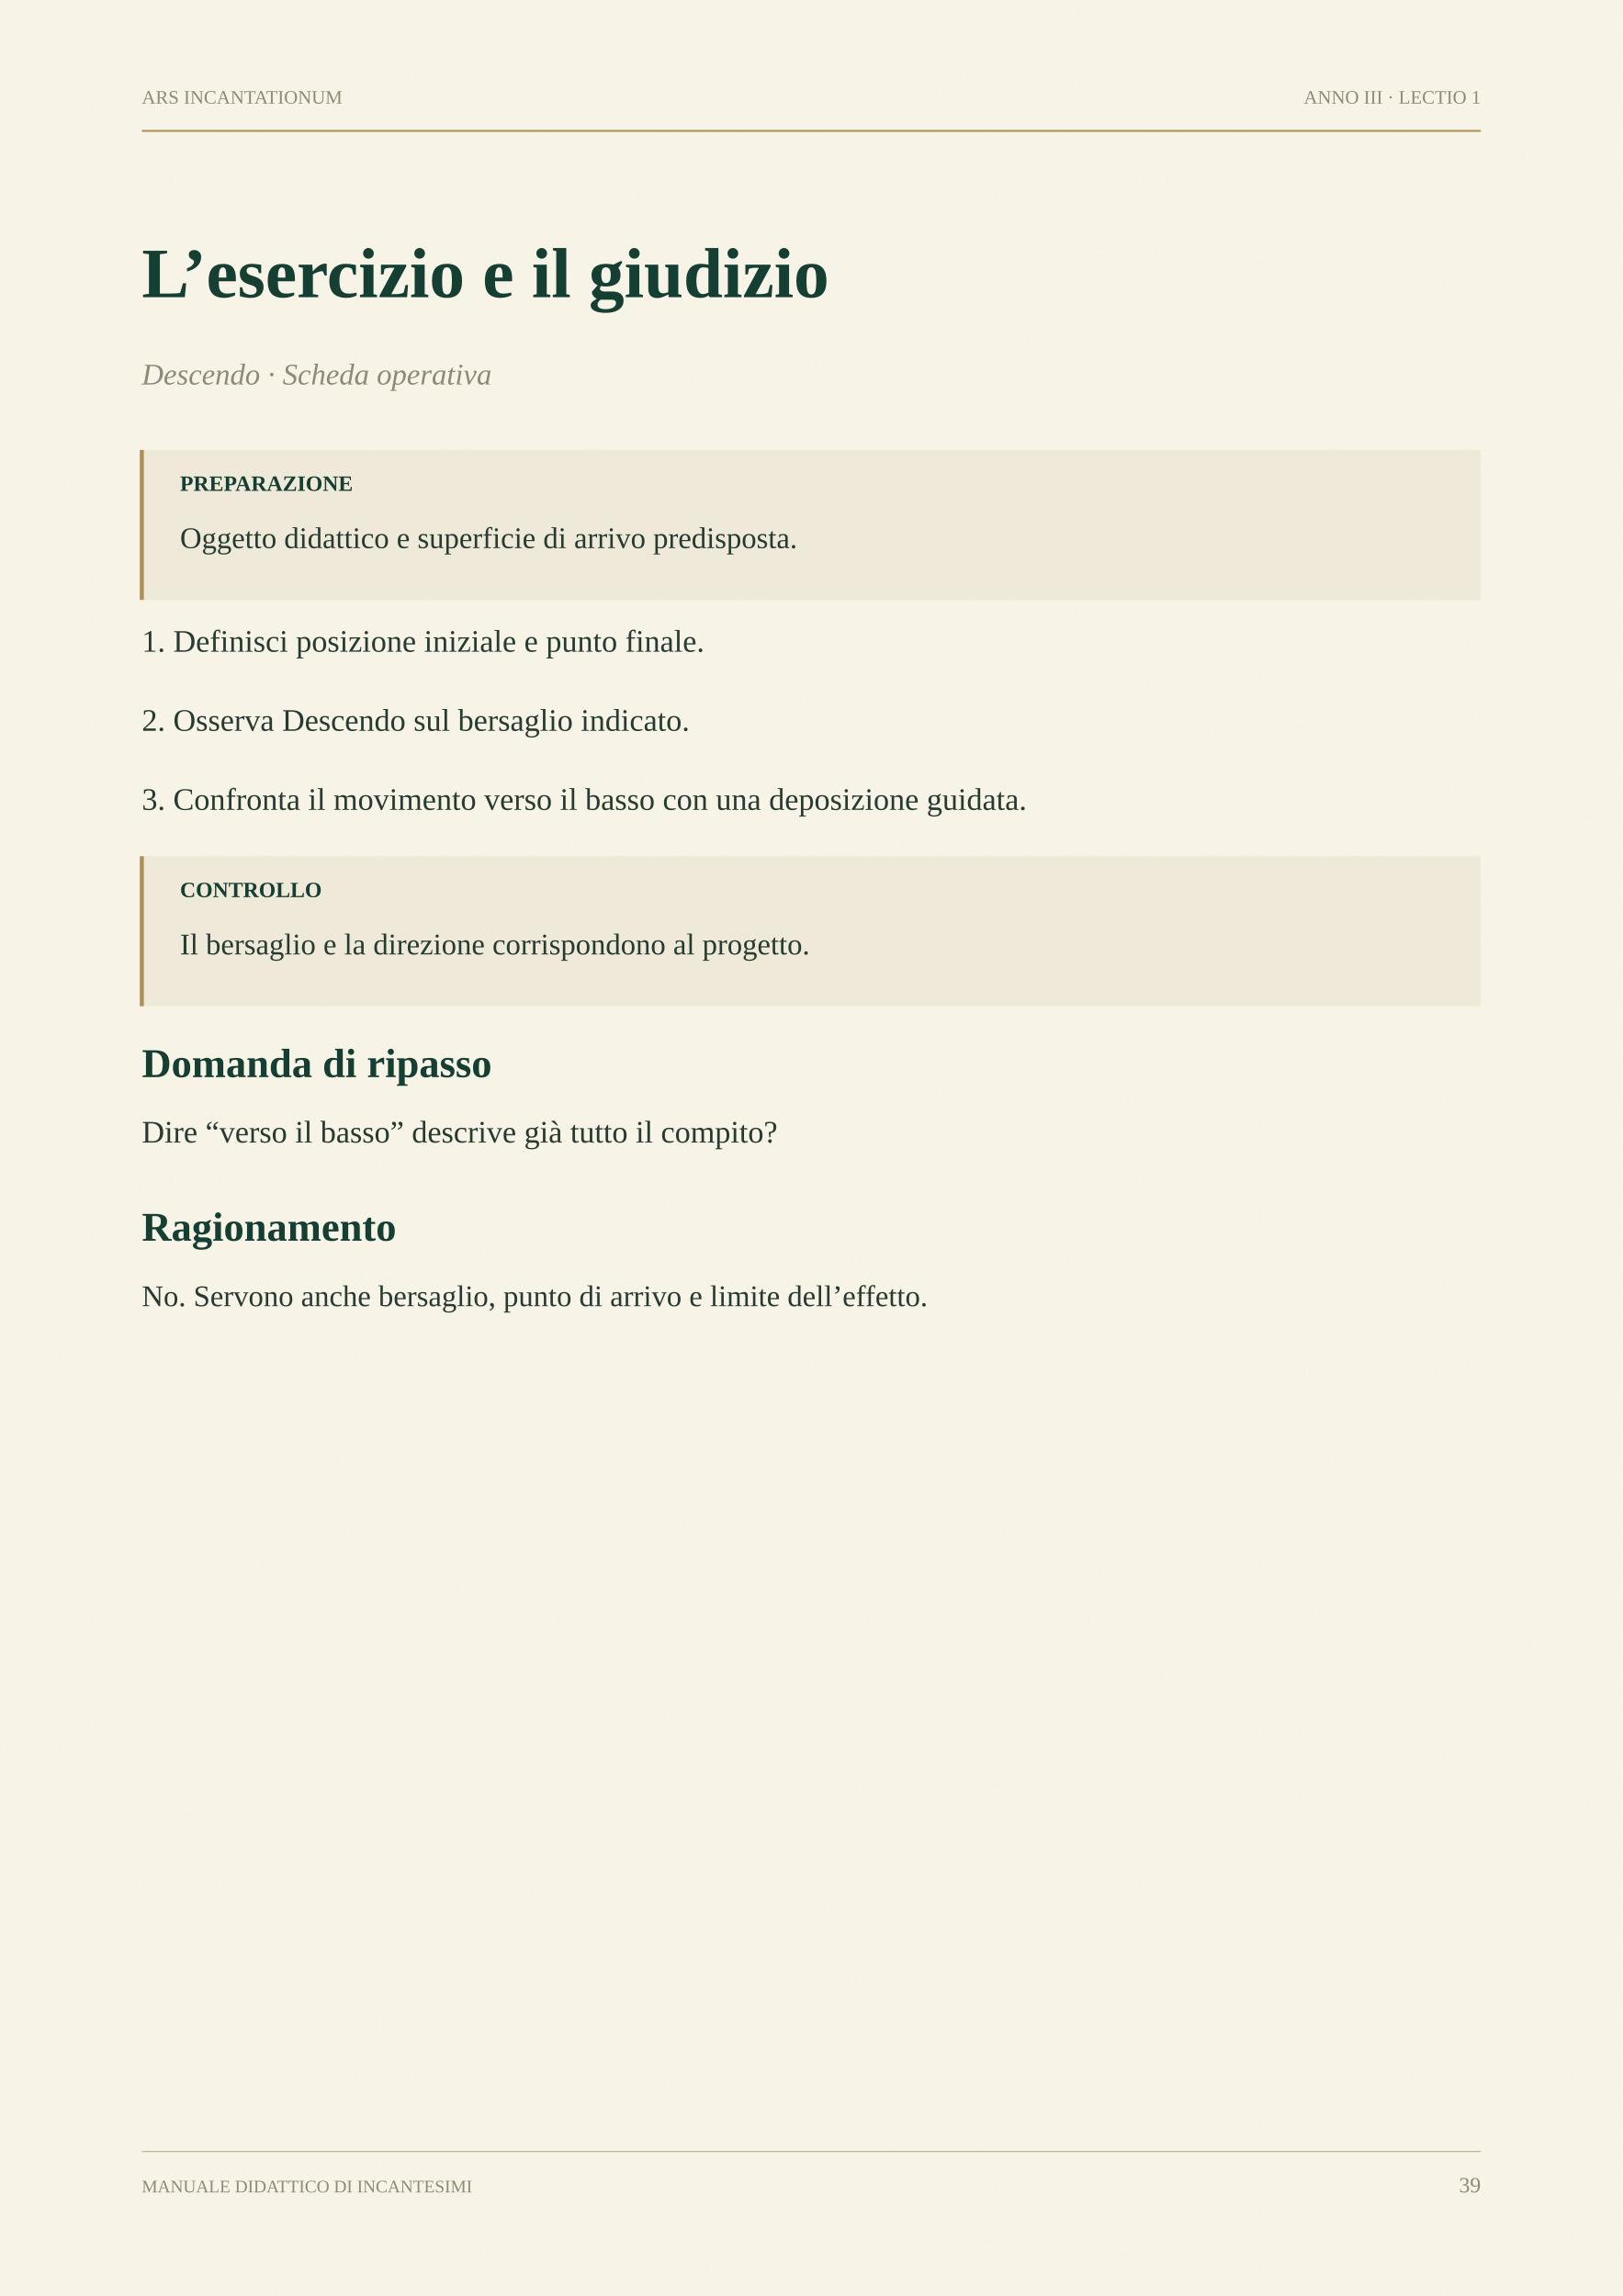
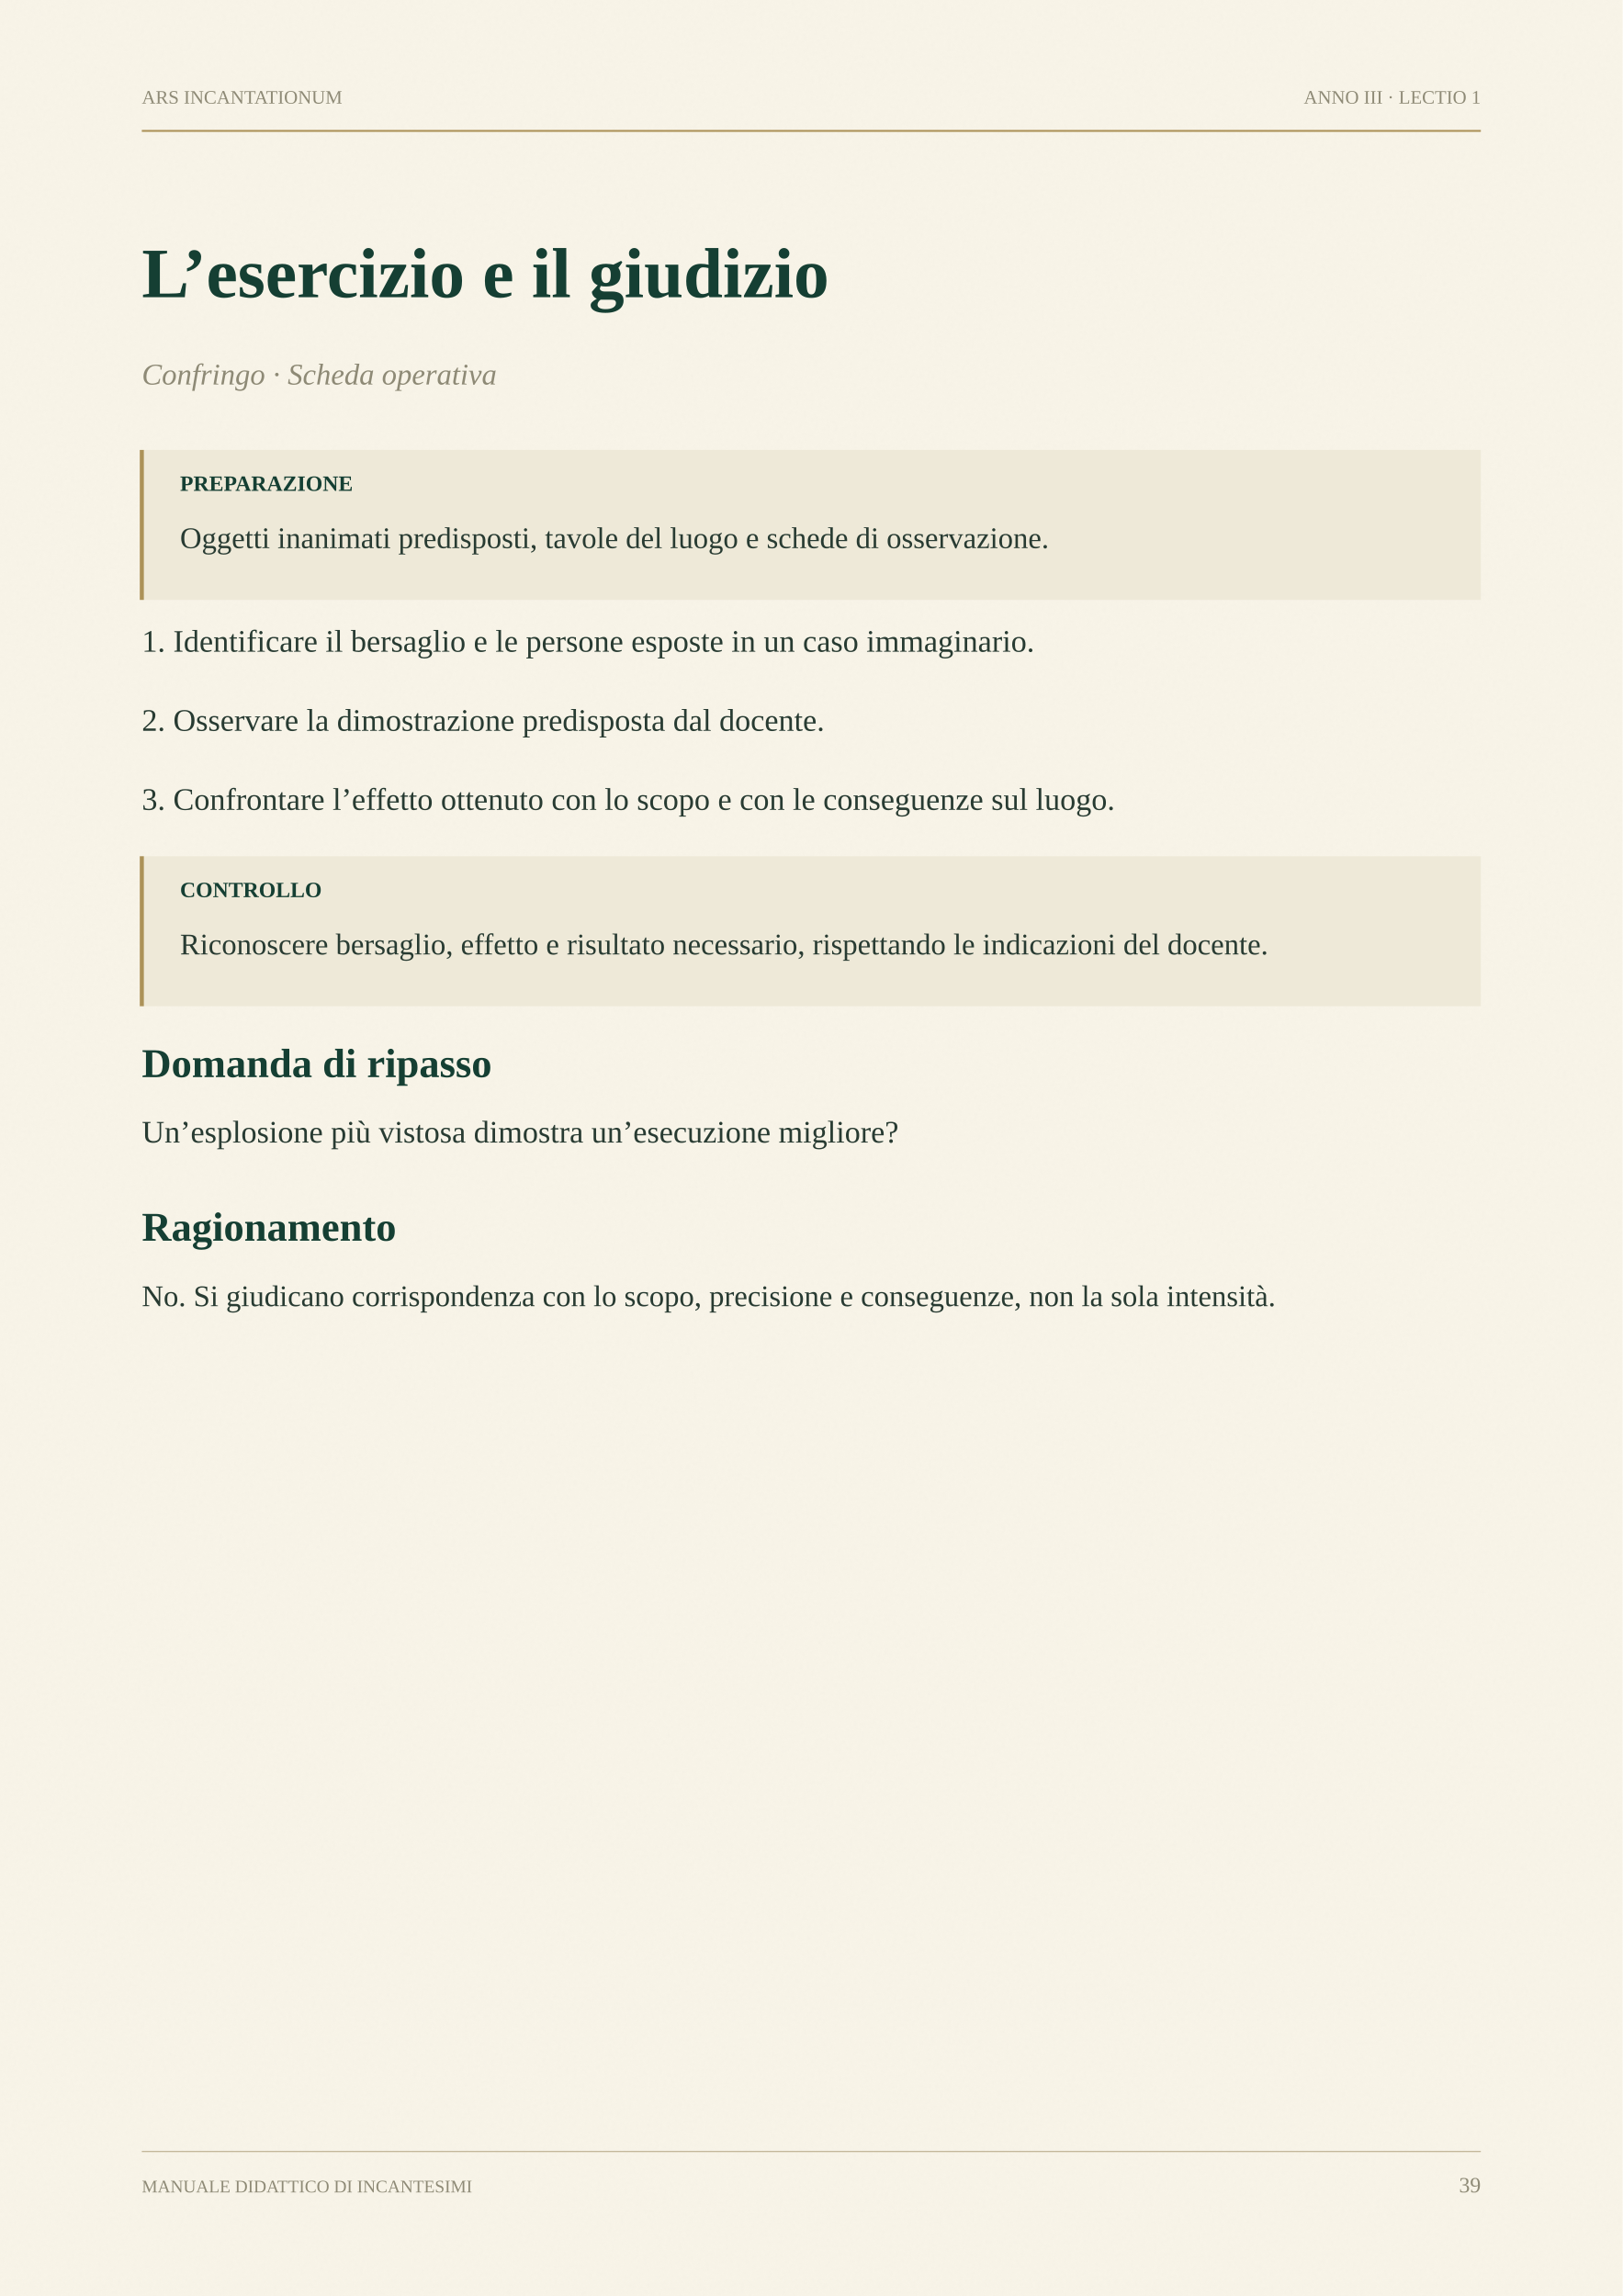
<svg xmlns="http://www.w3.org/2000/svg" width="595" height="842" viewBox="0 0 595 842">
  <defs>
    <filter id="grain">
      <feTurbulence type="fractalNoise" baseFrequency=".7" numOctaves="3" stitchTiles="stitch" />
      <feColorMatrix type="saturate" values="0" />
    </filter>
    <pattern id="paper" width="595" height="842" patternUnits="userSpaceOnUse">
      <rect width="595" height="842" filter="url(#grain)" opacity=".17" />
    </pattern>
    <linearGradient id="leather">
      <stop stop-color="#06271b" />
      <stop offset=".12" stop-color="#17583a" />
      <stop offset=".6" stop-color="#0c402a" />
      <stop offset="1" stop-color="#042015" />
    </linearGradient>
  </defs>
  <rect width="595" height="842" fill="#f8f4e8" />
  <rect width="595" height="842" fill="url(#paper)" opacity=".17" />
  <text x="52" y="38" font-family="Georgia, Times New Roman, serif" font-size="7" fill="#8e8a76">ARS INCANTATIONUM</text>
  <text x="543" y="38" font-family="Georgia, Times New Roman, serif" font-size="7" fill="#8e8a76" text-anchor="end">ANNO III · LECTIO 1</text>
  <path d="M52 48H543" stroke="#ac9258" stroke-width=".7" />
  <text x="52" y="109" font-family="Georgia, Times New Roman, serif" font-size="26" fill="#153f33" font-weight="bold">L’esercizio e il giudizio</text>
-   <text x="52" y="141" font-family="Georgia, Times New Roman, serif" font-size="11" fill="#8e8a76" font-style="italic">Descendo · Scheda operativa</text>
+   <text x="52" y="141" font-family="Georgia, Times New Roman, serif" font-size="11" fill="#8e8a76" font-style="italic">Confringo · Scheda operativa</text>
  <rect x="52" y="165" width="491" height="55" fill="#eee9d8" />
  <path d="M52 165v55" stroke="#ac9258" stroke-width="1.5" />
  <text x="66" y="180" font-family="Georgia, Times New Roman, serif" font-size="8" fill="#153f33" font-weight="bold">PREPARAZIONE</text>
-   <text x="66" y="201" font-family="Georgia, Times New Roman, serif" font-size="11" fill="#283b32">Oggetto didattico e superficie di arrivo predisposta.</text>
-   <text x="52" y="239" font-family="Georgia, Times New Roman, serif" font-size="11.5" fill="#283b32">1. Definisci posizione iniziale e punto finale.</text>
-   <text x="52" y="268" font-family="Georgia, Times New Roman, serif" font-size="11.5" fill="#283b32">2. Osserva Descendo sul bersaglio indicato.</text>
-   <text x="52" y="297" font-family="Georgia, Times New Roman, serif" font-size="11.5" fill="#283b32">3. Confronta il movimento verso il basso con una deposizione guidata.</text>
+   <text x="66" y="201" font-family="Georgia, Times New Roman, serif" font-size="11" fill="#283b32">Oggetti inanimati predisposti, tavole del luogo e schede di osservazione.</text>
+   <text x="52" y="239" font-family="Georgia, Times New Roman, serif" font-size="11.5" fill="#283b32">1. Identificare il bersaglio e le persone esposte in un caso immaginario.</text>
+   <text x="52" y="268" font-family="Georgia, Times New Roman, serif" font-size="11.5" fill="#283b32">2. Osservare la dimostrazione predisposta dal docente.</text>
+   <text x="52" y="297" font-family="Georgia, Times New Roman, serif" font-size="11.5" fill="#283b32">3. Confrontare l’effetto ottenuto con lo scopo e con le conseguenze sul luogo.</text>
  <rect x="52" y="314" width="491" height="55" fill="#eee9d8" />
  <path d="M52 314v55" stroke="#ac9258" stroke-width="1.5" />
  <text x="66" y="329" font-family="Georgia, Times New Roman, serif" font-size="8" fill="#153f33" font-weight="bold">CONTROLLO</text>
-   <text x="66" y="350" font-family="Georgia, Times New Roman, serif" font-size="11" fill="#283b32">Il bersaglio e la direzione corrispondono al progetto.</text>
+   <text x="66" y="350" font-family="Georgia, Times New Roman, serif" font-size="11" fill="#283b32">Riconoscere bersaglio, effetto e risultato necessario, rispettando le indicazioni del docente.</text>
  <text x="52" y="395" font-family="Georgia, Times New Roman, serif" font-size="15" fill="#153f33" font-weight="bold">Domanda di ripasso</text>
-   <text x="52" y="419" font-family="Georgia, Times New Roman, serif" font-size="11.5" fill="#283b32">Dire “verso il basso” descrive già tutto il compito?</text>
+   <text x="52" y="419" font-family="Georgia, Times New Roman, serif" font-size="11.5" fill="#283b32">Un’esplosione più vistosa dimostra un’esecuzione migliore?</text>
  <text x="52" y="455" font-family="Georgia, Times New Roman, serif" font-size="15" fill="#153f33" font-weight="bold">Ragionamento</text>
-   <text x="52" y="479" font-family="Georgia, Times New Roman, serif" font-size="11" fill="#283b32">No. Servono anche bersaglio, punto di arrivo e limite dell’effetto.</text>
+   <text x="52" y="479" font-family="Georgia, Times New Roman, serif" font-size="11" fill="#283b32">No. Si giudicano corrispondenza con lo scopo, precisione e conseguenze, non la sola intensità.</text>
  <path d="M52 789H543" stroke="#c3b89b" stroke-width=".45" />
  <text x="52" y="804" font-family="Georgia, Times New Roman, serif" font-size="6.5" fill="#8e8a76">MANUALE DIDATTICO DI INCANTESIMI</text>
  <text x="543" y="804" font-family="Georgia, Times New Roman, serif" font-size="8" fill="#8e8a76" text-anchor="end">39</text>
</svg>
